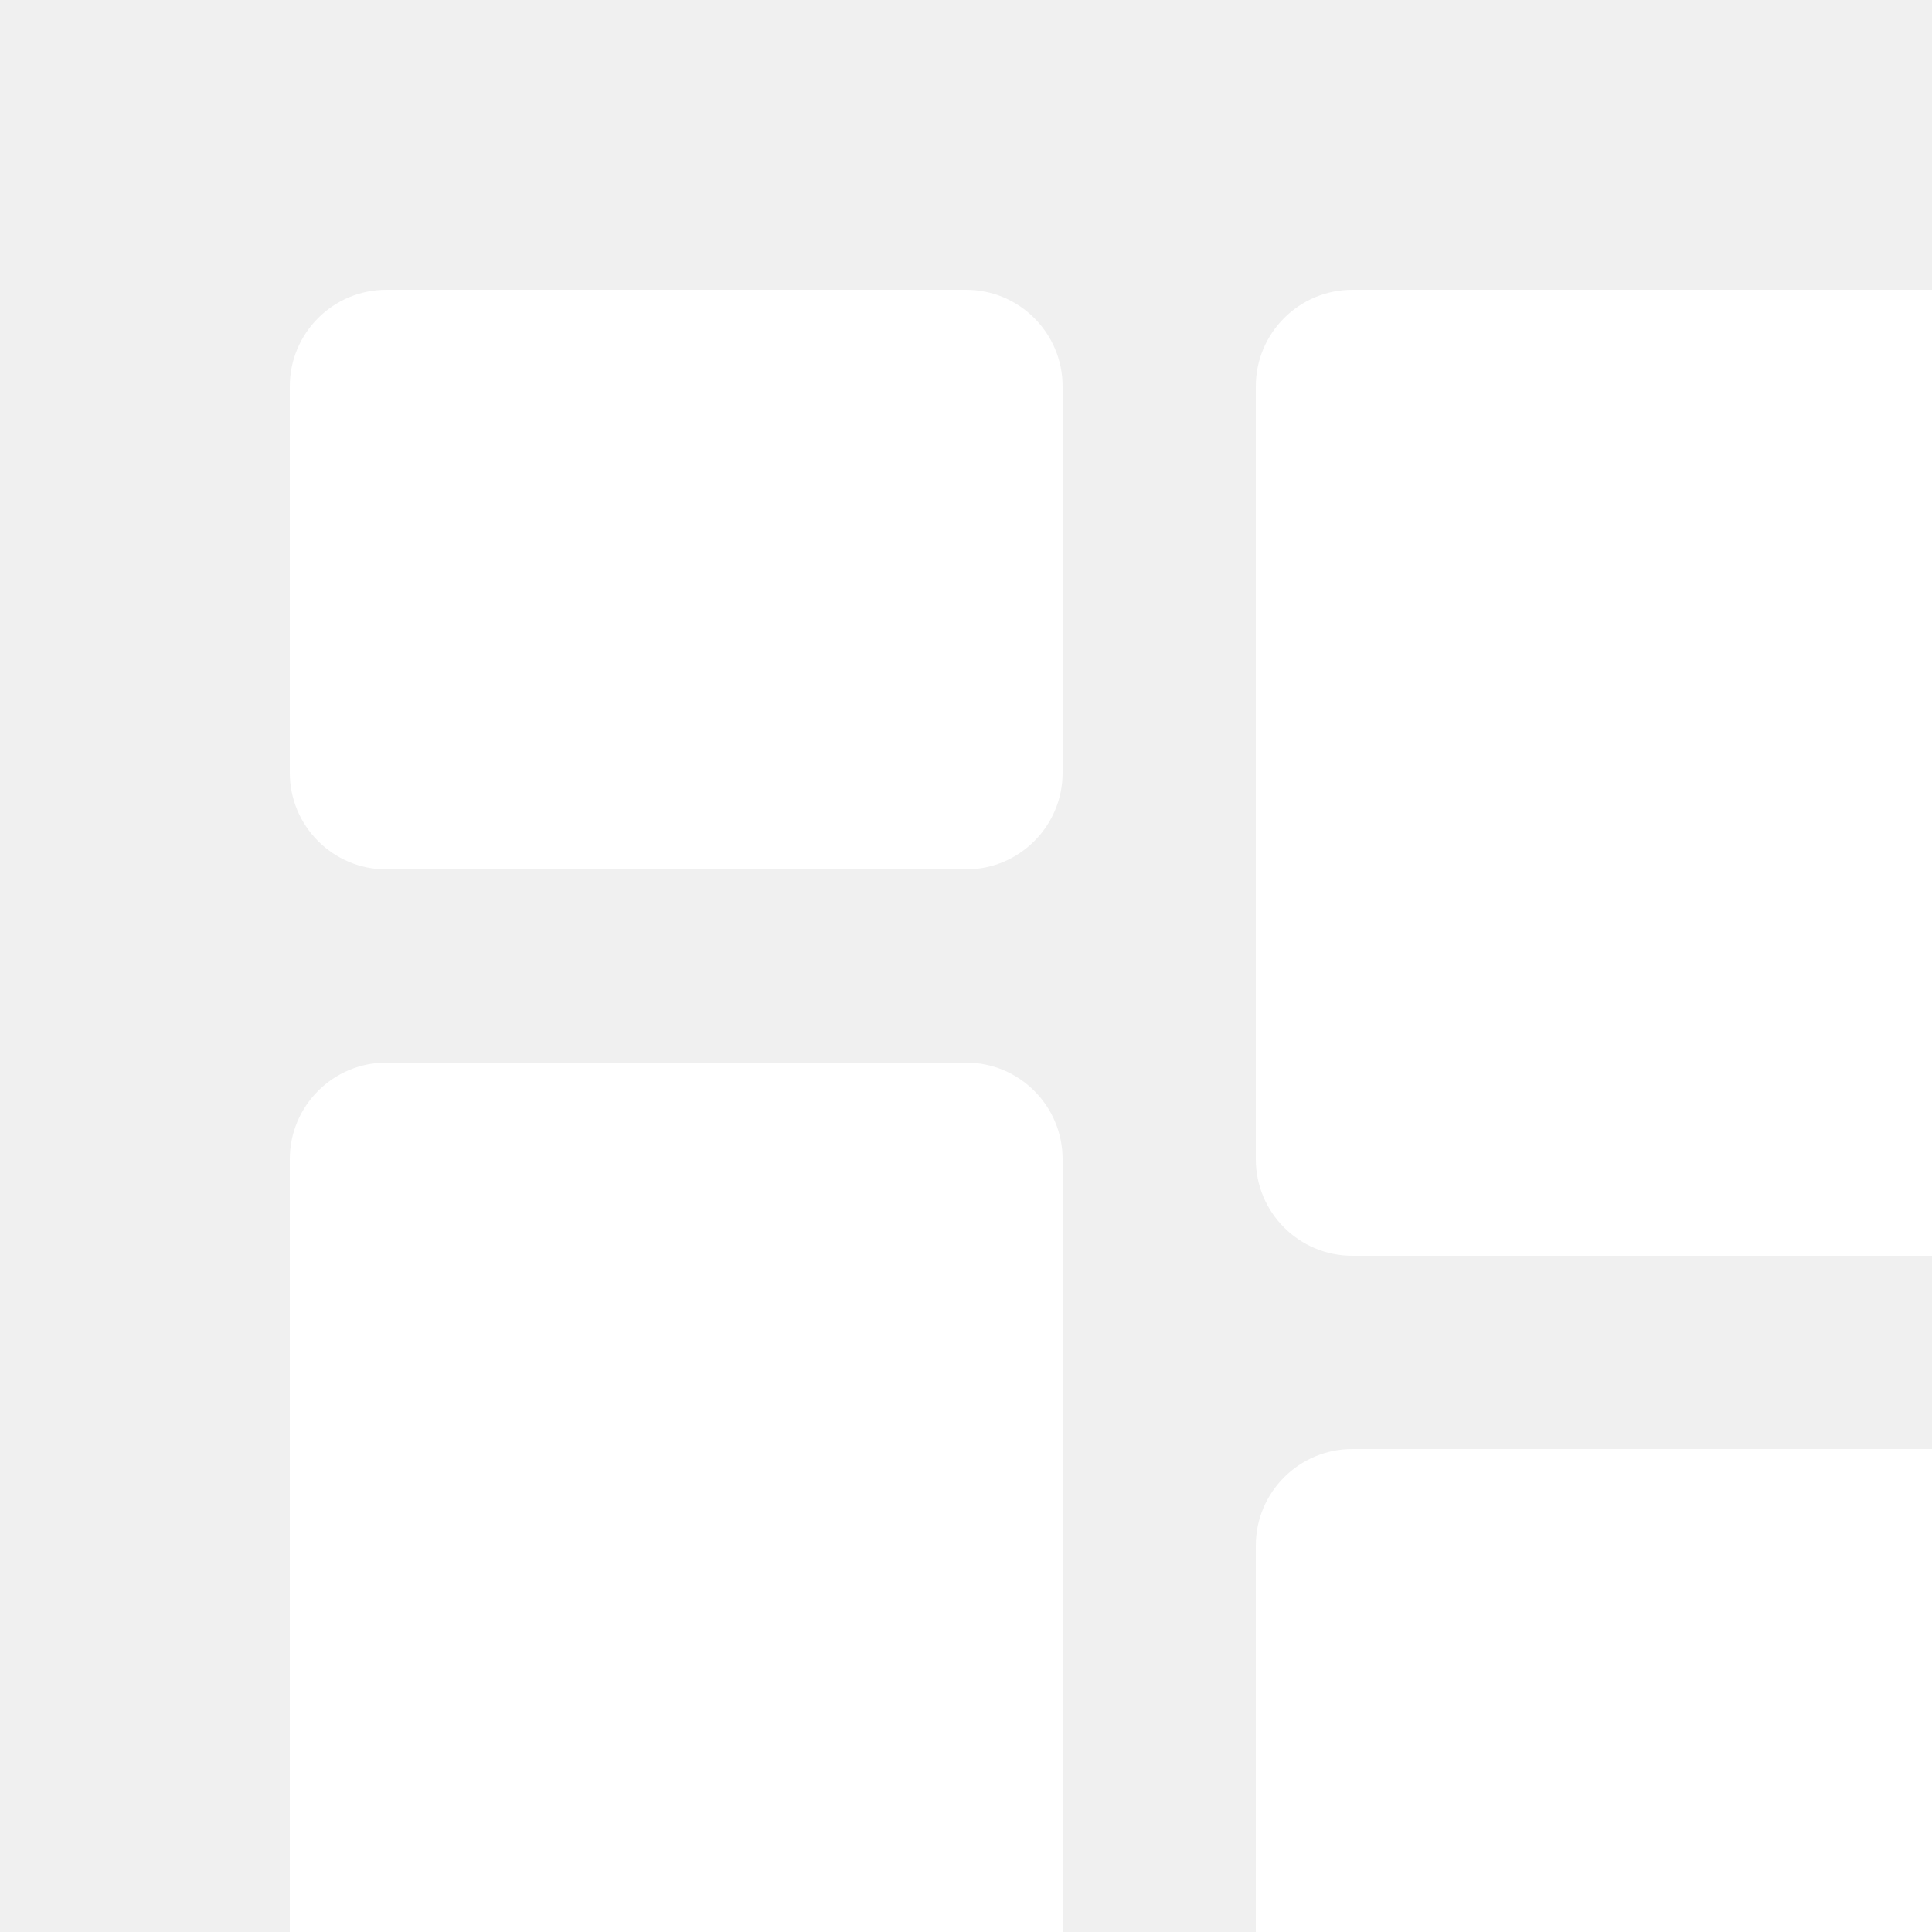
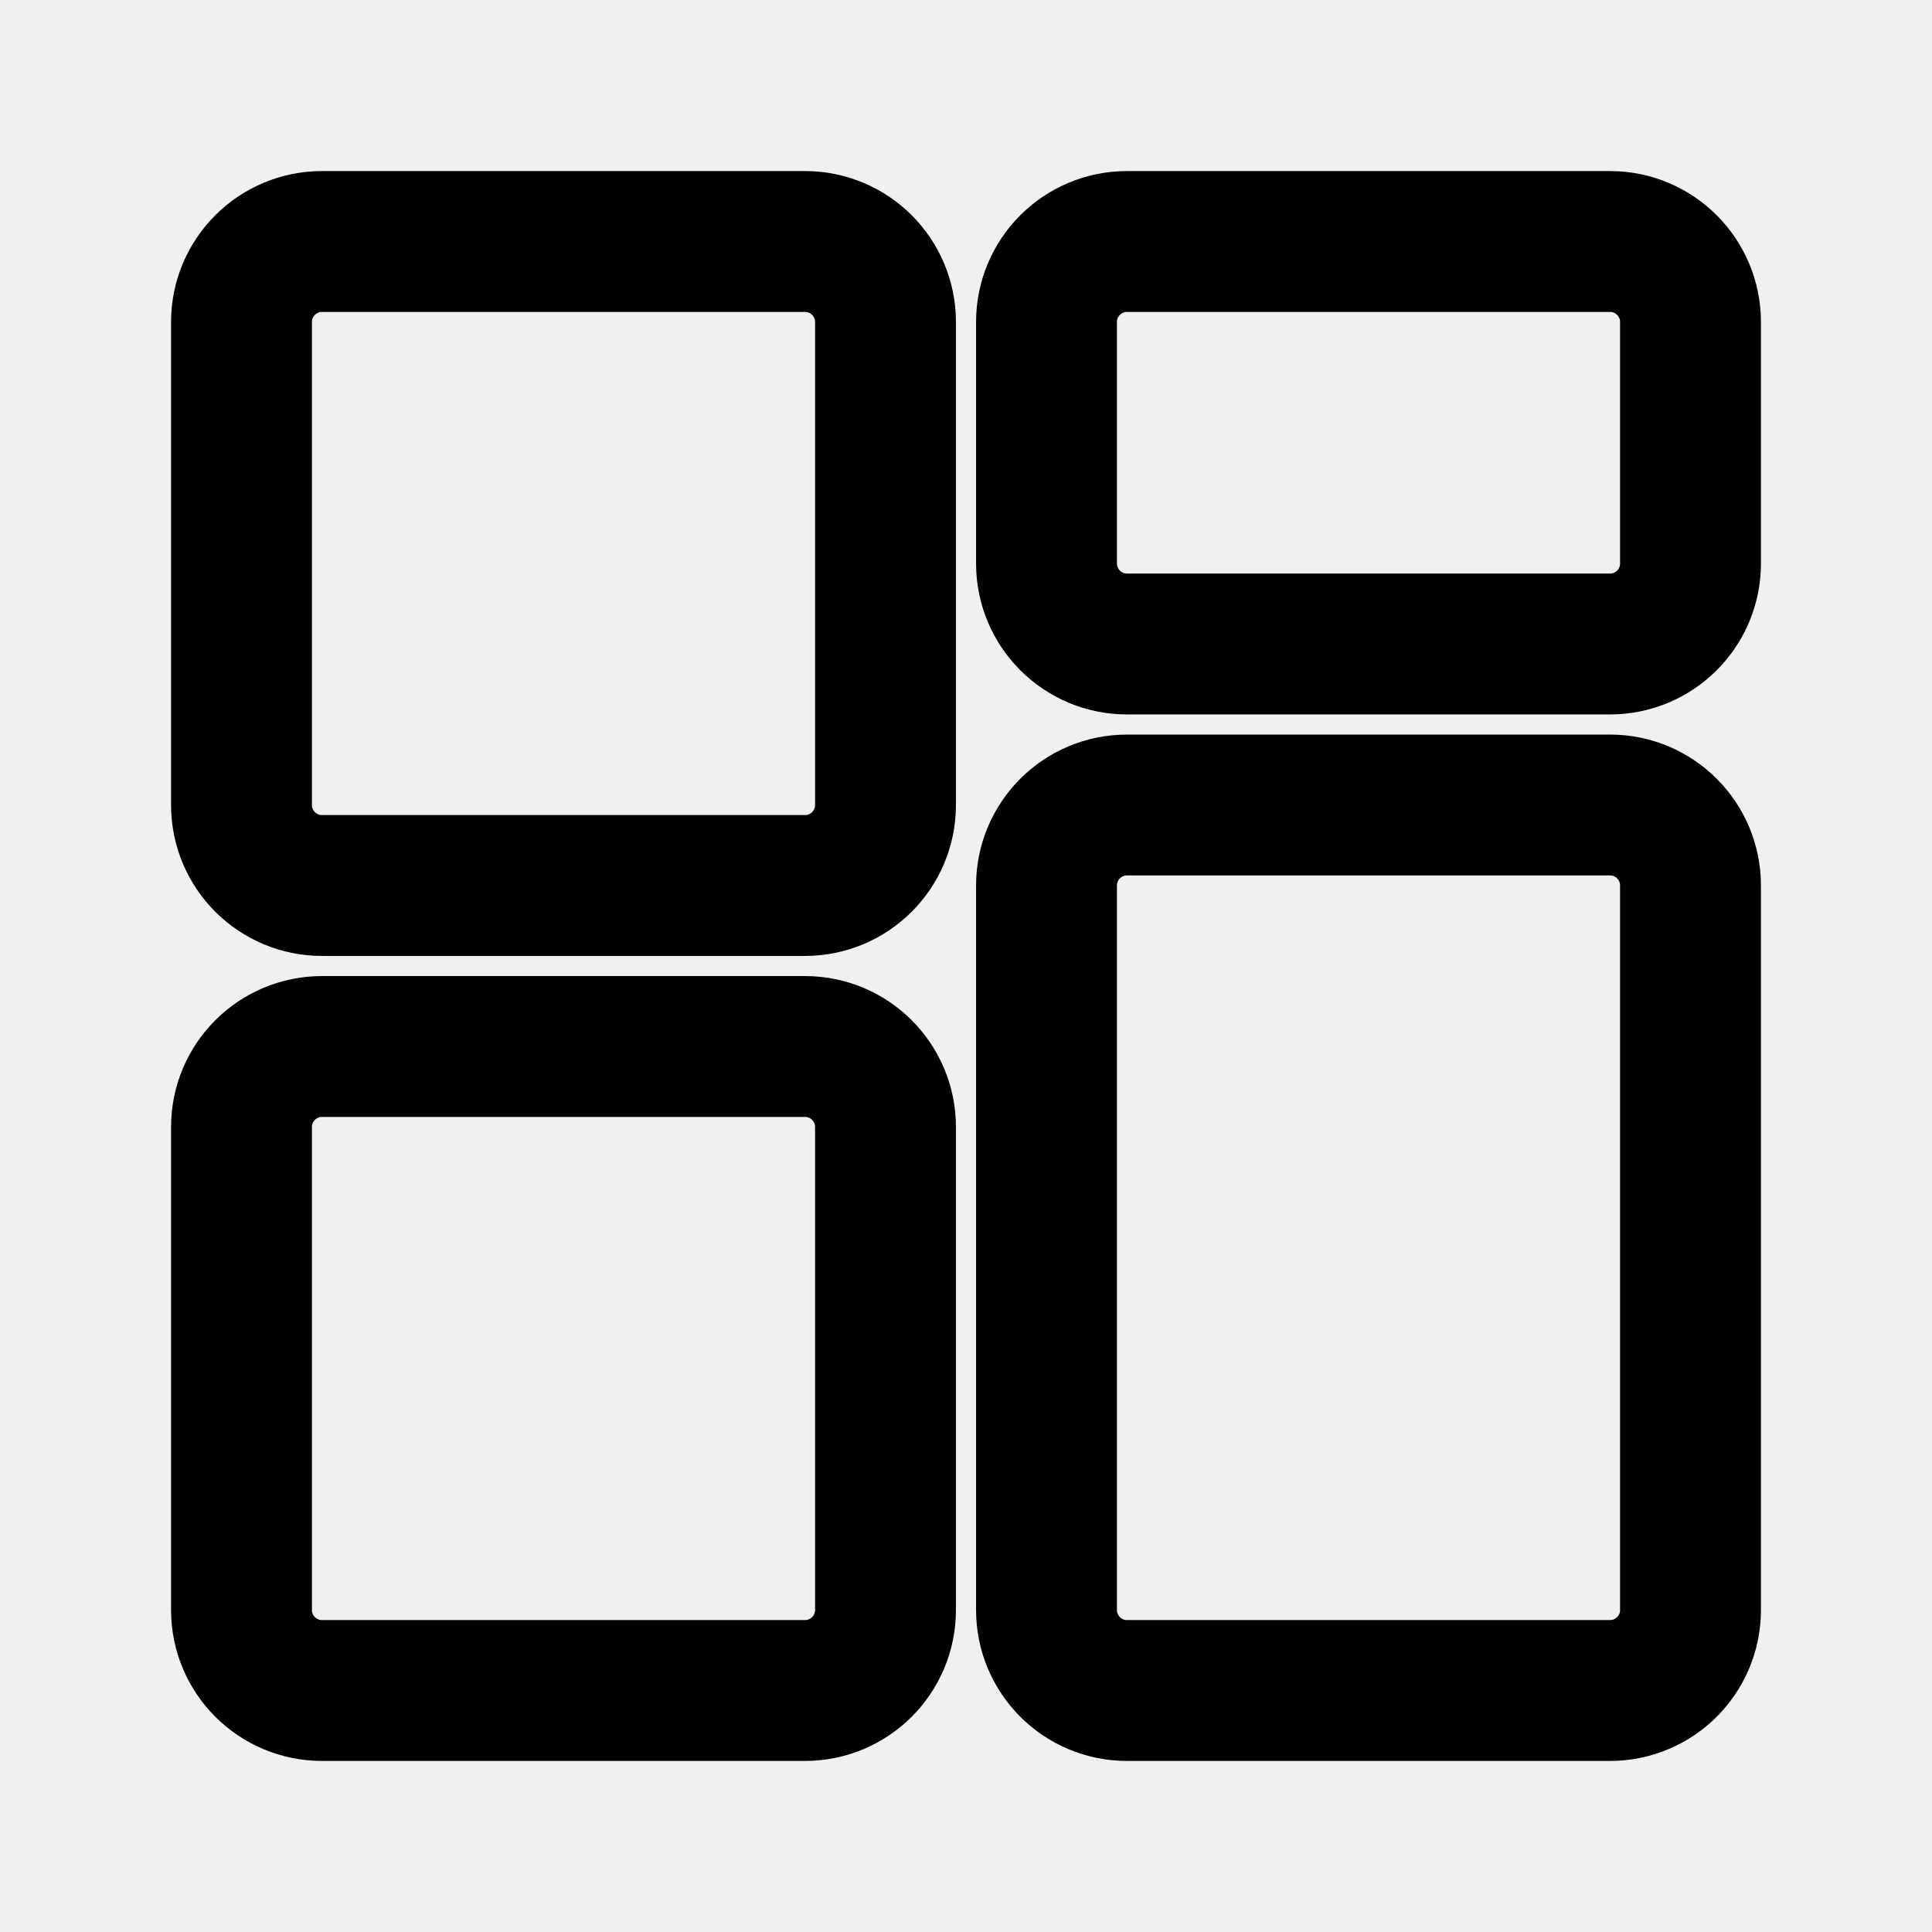
- <svg xmlns="http://www.w3.org/2000/svg" viewBox="0 0 20 20">
-   <rect x="13" y="3" width="8" height="10" rx="1" ry="1" fill="#FFFFFF" />
-   <rect x="3" y="3" width="8" height="6" rx="1" ry="1" fill="#FFFFFF" />
-   <rect x="13" y="15" width="8" height="6" rx="1" ry="1" fill="#FFFFFF" />
-   <rect x="3" y="11" width="8" height="10" rx="1" ry="1" fill="#FFFFFF" />
+ <svg xmlns="http://www.w3.org/2000/svg" viewBox="0 0 24 24" fill="none" stroke="currentColor" stroke-width="1.75" stroke-linecap="round" stroke-linejoin="round">
+   <rect x="3" y="3" width="8" height="8" rx="1" />
+   <rect x="13" y="3" width="8" height="5" rx="1" />
+   <rect x="13" y="10" width="8" height="11" rx="1" />
+   <rect x="3" y="13" width="8" height="8" rx="1" />
</svg>
